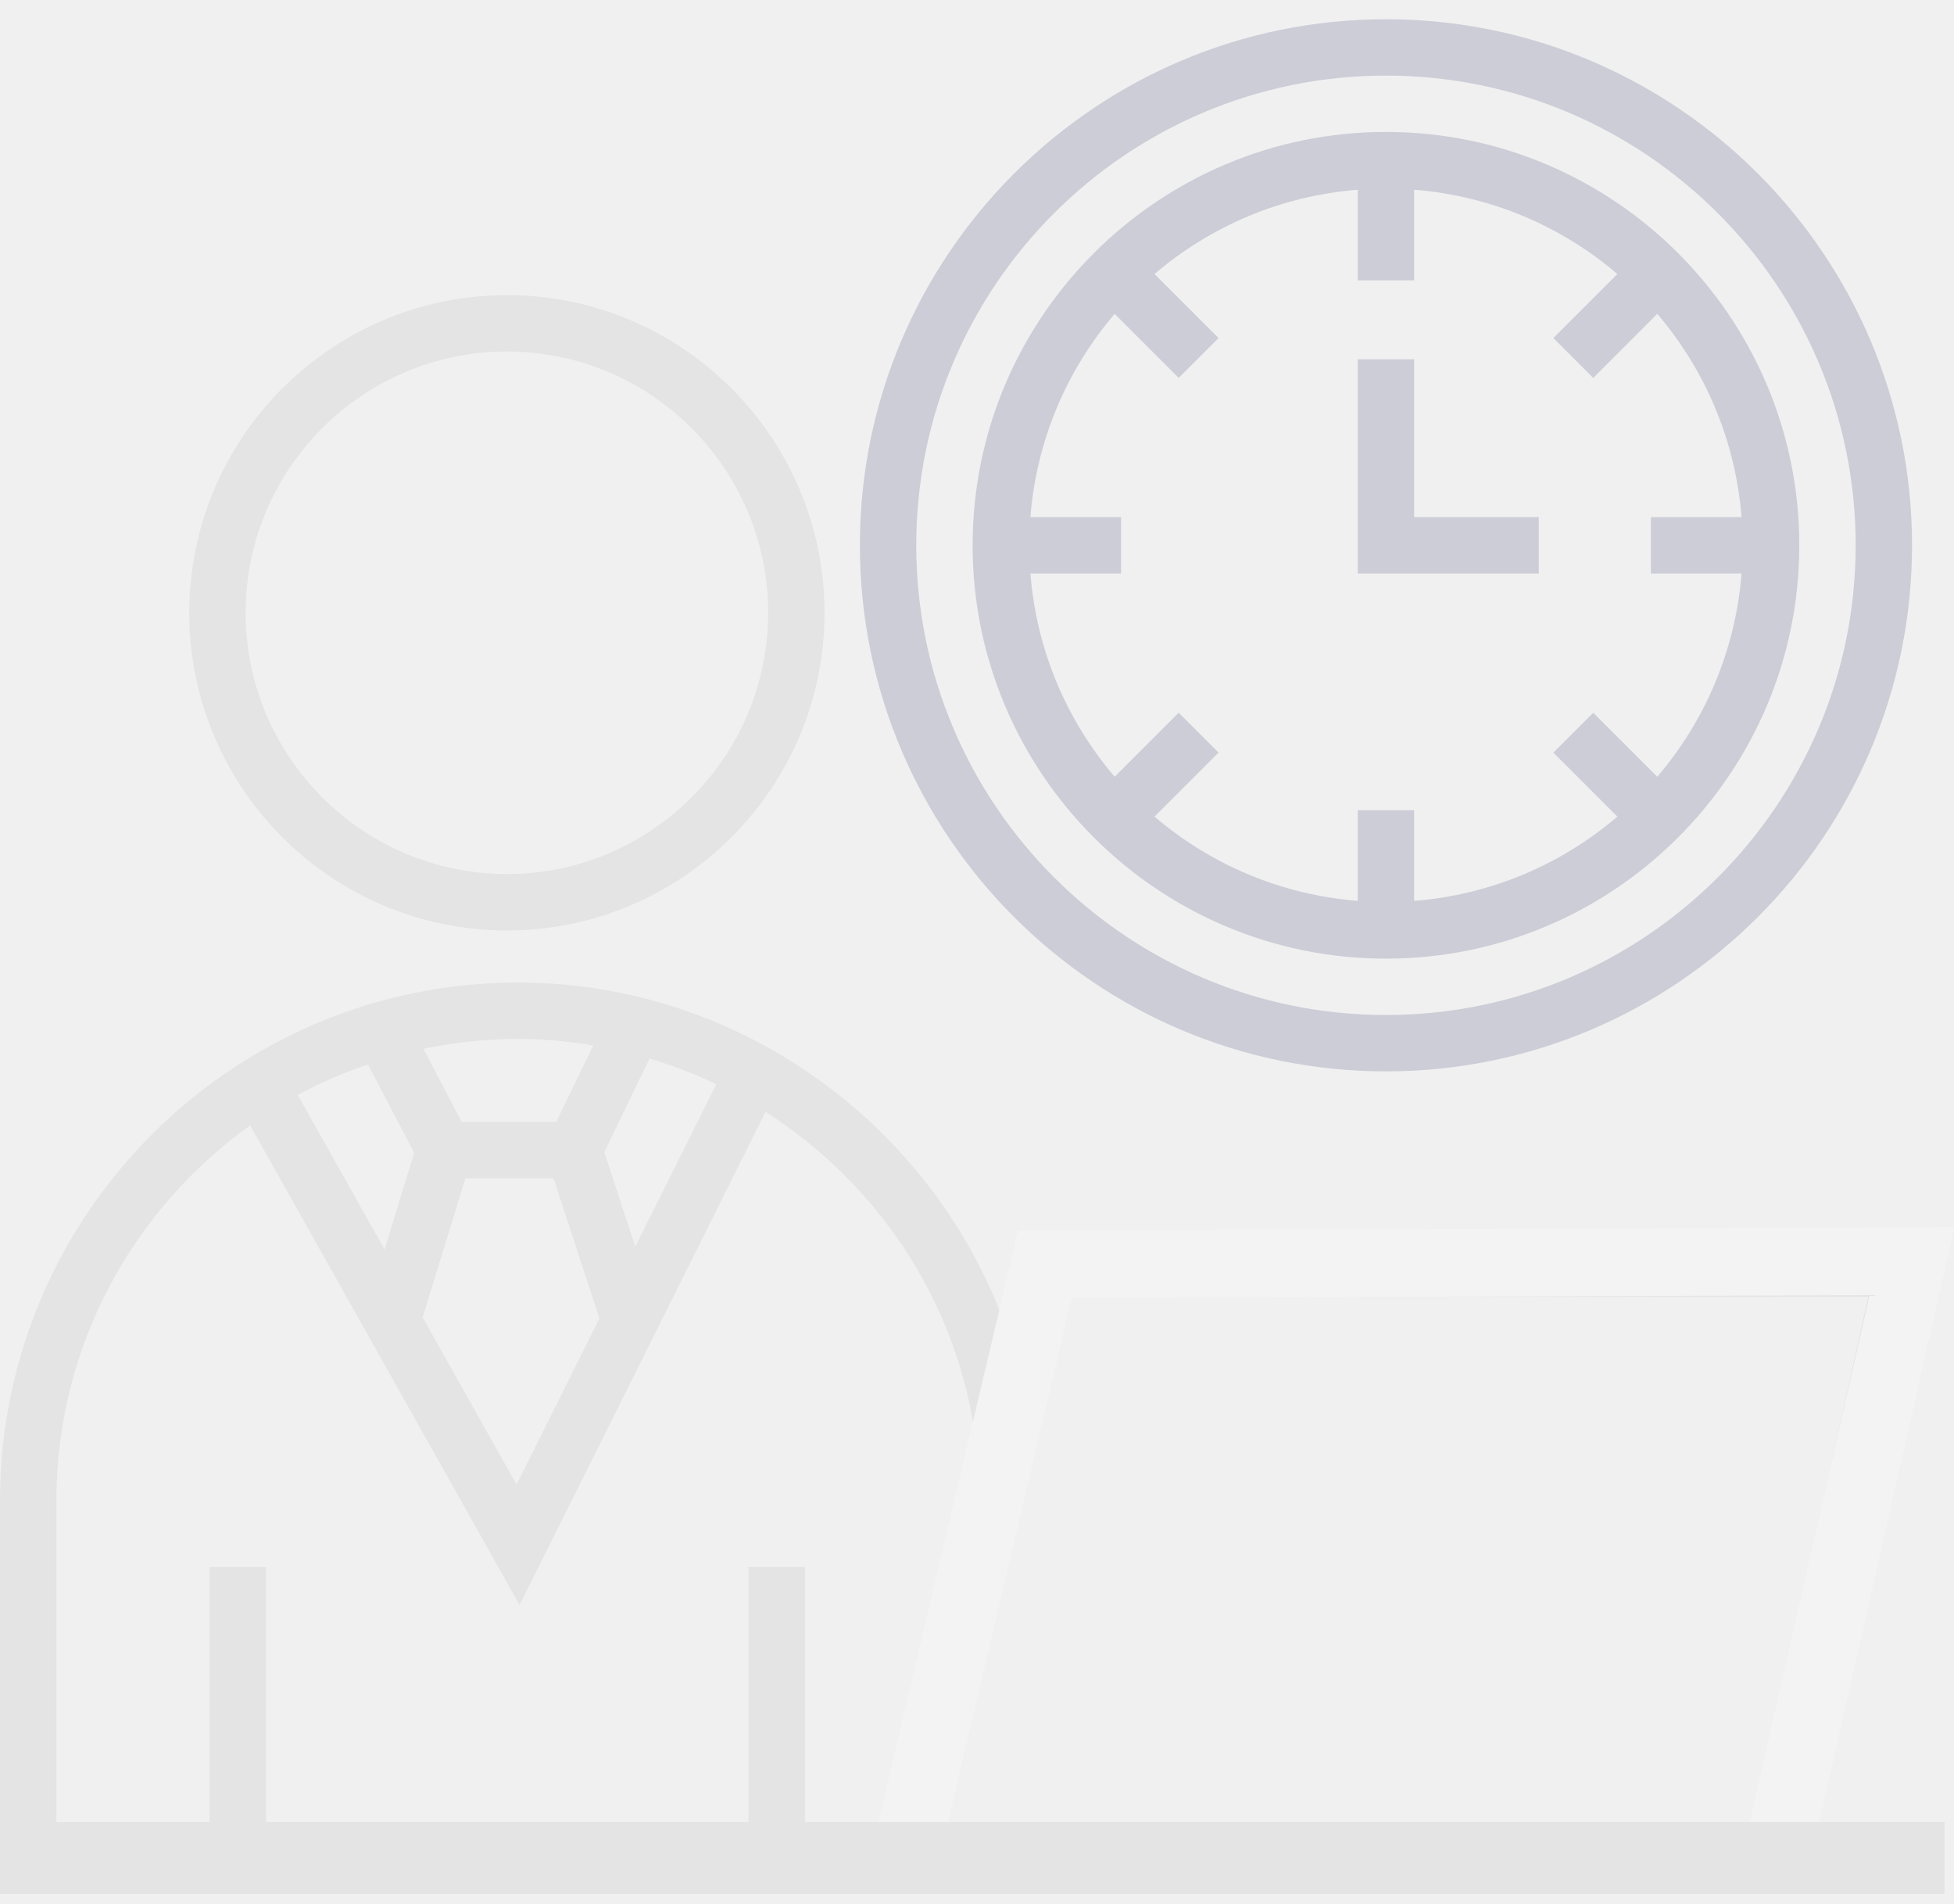
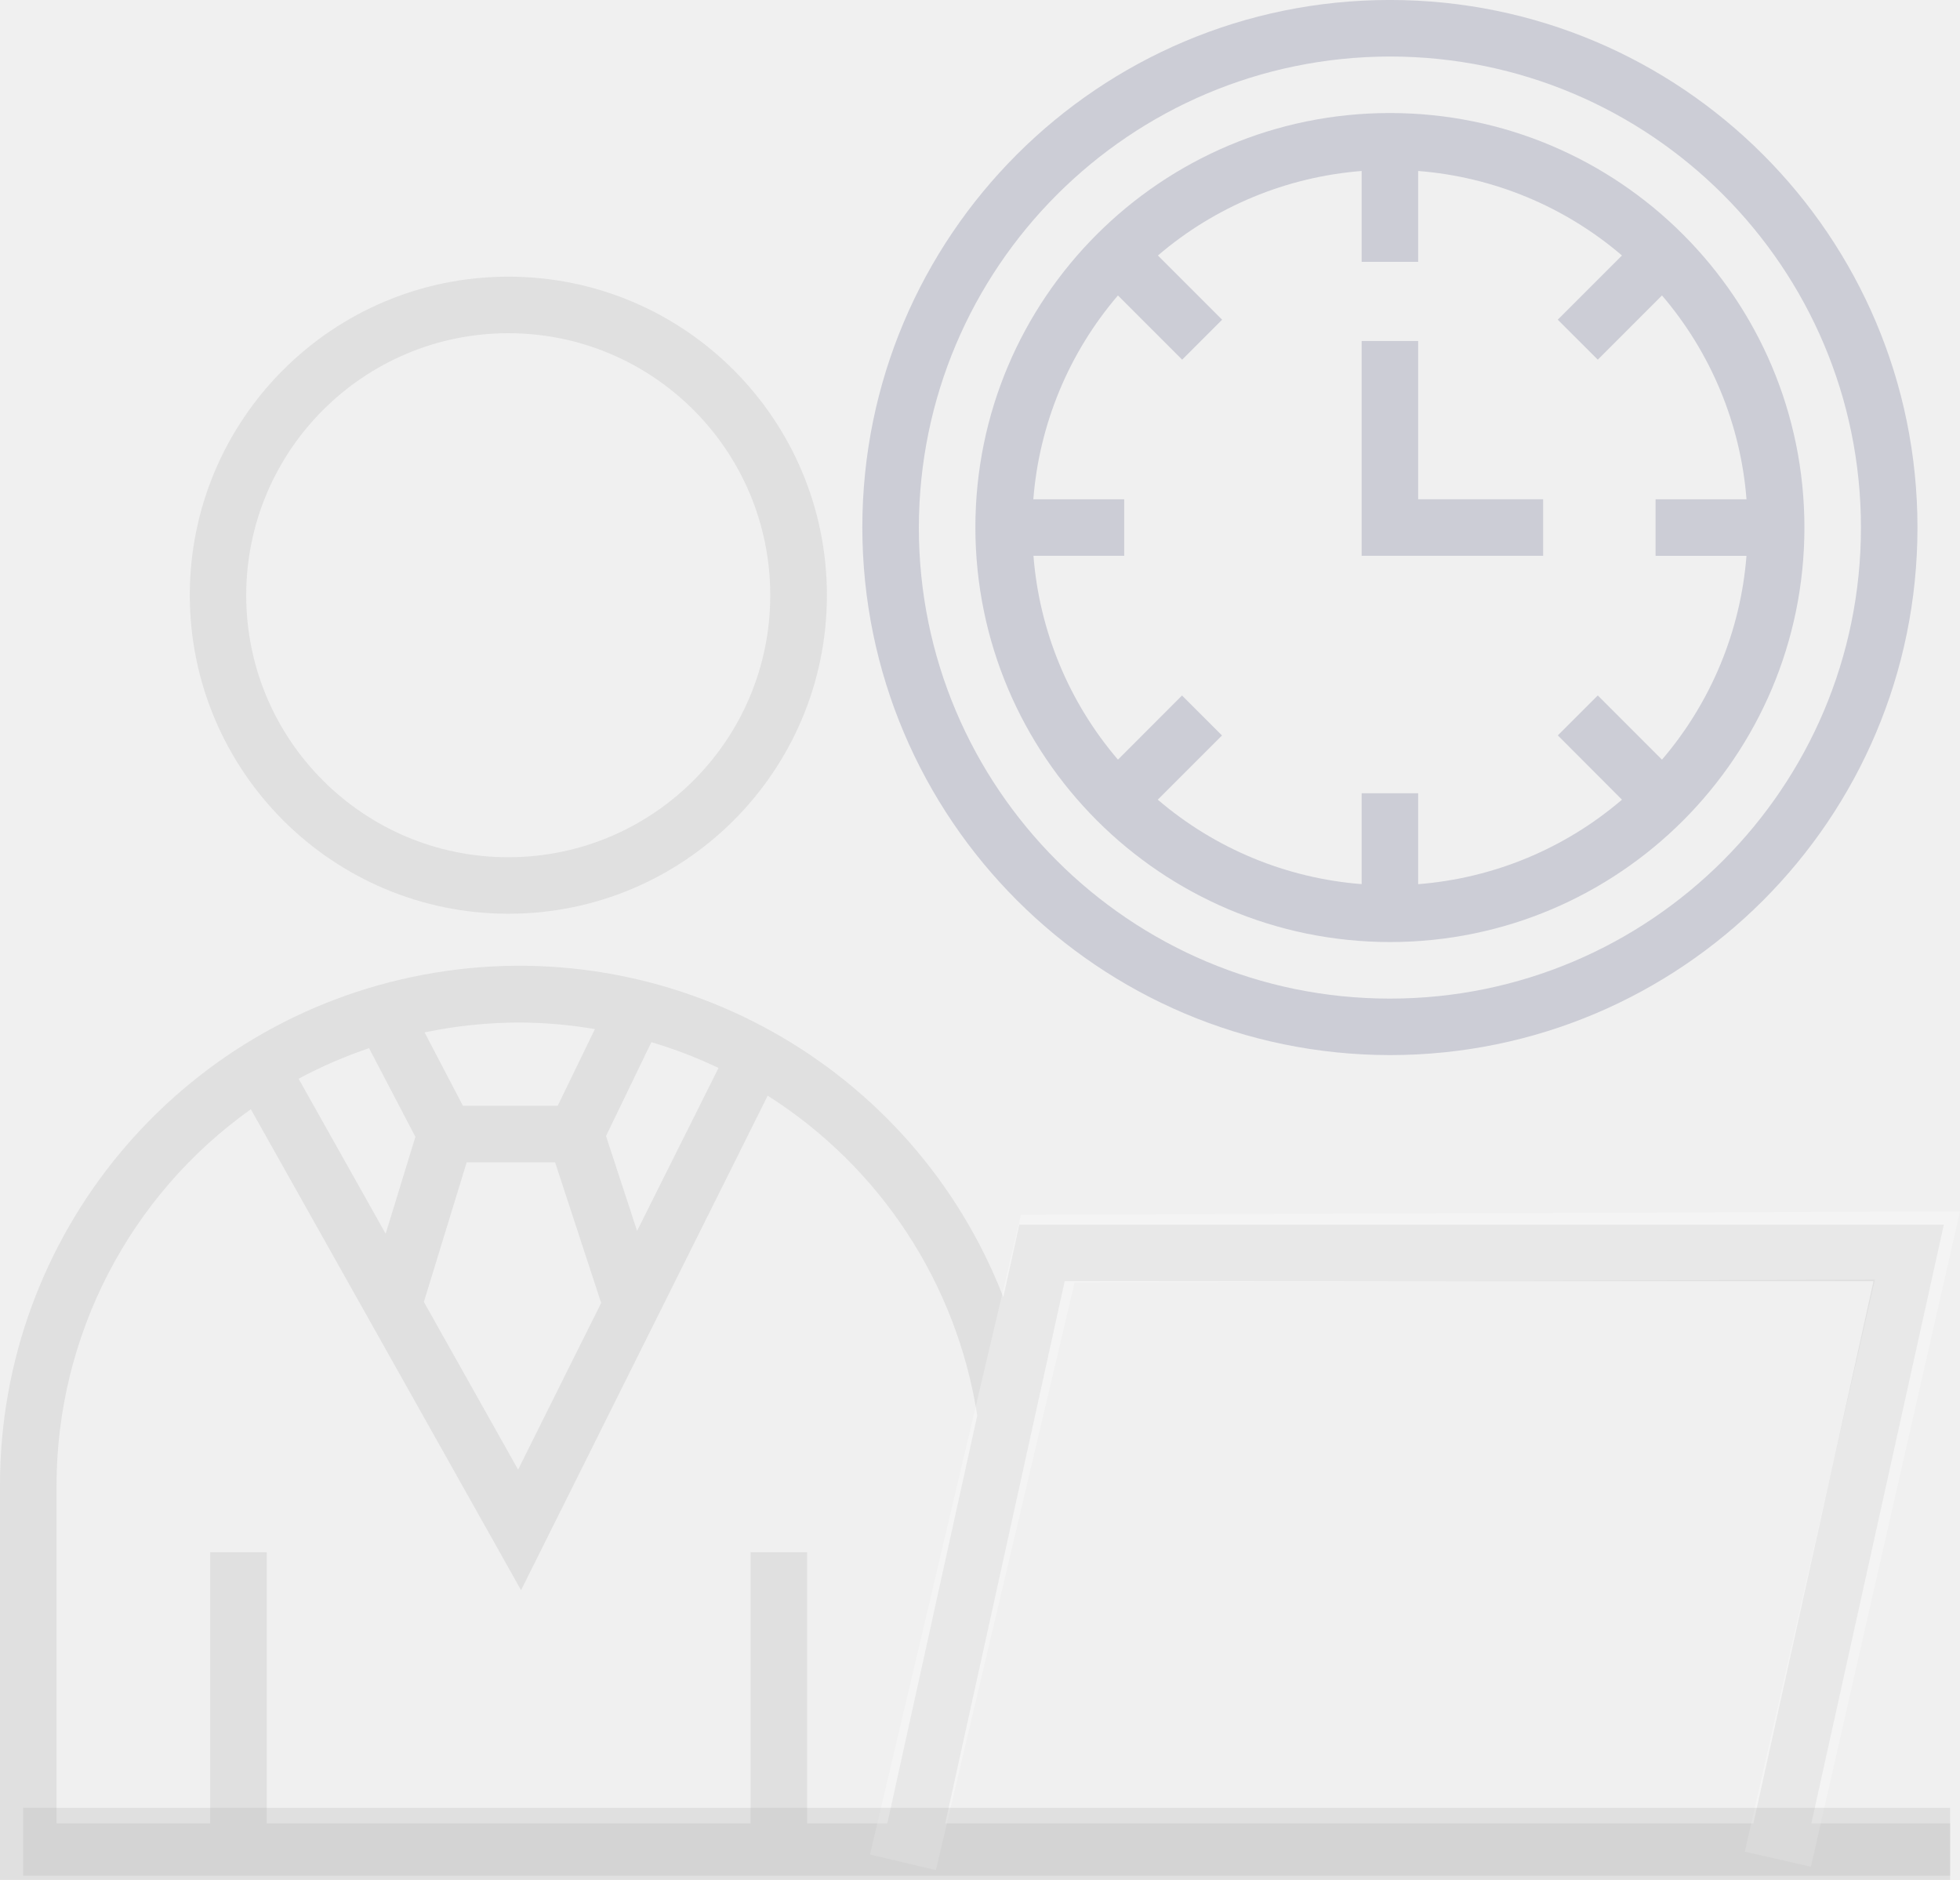
- <svg xmlns="http://www.w3.org/2000/svg" xmlns:xlink="http://www.w3.org/1999/xlink" width="78px" height="76px" viewBox="0 0 78 76" version="1.1">
+ <svg xmlns="http://www.w3.org/2000/svg" width="78.018" height="74.831" viewBox="0 0 78.018 74.831">
  <defs>
-     <polygon id="path-1" points="0 0.523 77.625 0.523 77.625 36.9 0 36.9" />
+     <style>.a{fill:rgba(178,178,178,0.25);}.a,.b,.c{fill-rule:evenodd;}.b{fill:rgba(61,65,114,0.2);}.c,.d{fill:none;stroke-width:2.7px;}.c{stroke:rgba(255,255,255,0.25);}.d{stroke:rgba(178,178,178,0.25);}</style>
  </defs>
-   <g id="Design" stroke="none" stroke-width="1" fill="none" fill-rule="evenodd" opacity="0.2">
-     <g id="01_Internapp_Landing" transform="translate(-677, -497)">
-       <g id="Group-2" transform="translate(628, 375)">
-         <g id="icn_Organizer_unselected" transform="translate(49, 122)">
-           <path d="M20.236,14.031 C25.986,14.031 30.663,18.71 30.663,24.461 C30.663,30.212 25.985,34.89 20.236,34.89 C14.483,34.89 9.805,30.211 9.805,24.461 C9.805,18.71 14.483,14.031 20.236,14.031 M20.236,37.141 C27.226,37.141 32.913,31.453 32.913,24.462 C32.913,17.471 27.226,11.782 20.236,11.782 C13.243,11.782 7.555,17.47 7.555,24.462 C7.555,31.454 13.243,37.141 20.236,37.141" id="Fill-1" fill="#B2B2B2" />
-           <path d="M55.325,3.018 C65.664,3.018 74.075,11.429 74.075,21.767 C74.075,32.106 65.664,40.517 55.325,40.517 C44.987,40.517 36.575,32.106 36.575,21.767 C36.575,11.428 44.986,3.018 55.325,3.018 M55.325,42.767 C66.904,42.767 76.325,33.347 76.325,21.767 C76.325,10.188 66.904,0.768 55.325,0.768 C43.746,0.768 34.325,10.188 34.325,21.767 C34.325,33.347 43.745,42.767 55.325,42.767" id="Fill-3" fill="#3D4172" />
-           <path d="M41.132,20.642 C41.375,17.559 42.597,14.752 44.495,12.529 L47.051,15.085 L48.642,13.494 L46.086,10.938 C48.308,9.04 51.116,7.817 54.2,7.574 L54.2,11.192 L56.45,11.192 L56.45,7.574 C59.533,7.817 62.34,9.039 64.563,10.938 L62.007,13.494 L63.599,15.085 L66.155,12.529 C68.054,14.752 69.276,17.56 69.519,20.643 L65.9,20.643 L65.9,22.893 L69.519,22.893 C69.276,25.977 68.053,28.784 66.155,31.007 L63.599,28.451 L62.007,30.042 L64.563,32.598 C62.34,34.497 59.533,35.719 56.45,35.961 L56.45,32.343 L54.2,32.343 L54.2,35.961 C51.116,35.718 48.308,34.497 46.086,32.597 L48.642,30.041 L47.051,28.45 L44.495,31.006 C42.597,28.783 41.374,25.977 41.132,22.892 L44.75,22.892 L44.75,20.642 L41.132,20.642 Z M55.325,38.267 C64.423,38.267 71.825,30.865 71.825,21.767 C71.825,12.669 64.423,5.267 55.325,5.267 C46.228,5.267 38.825,12.67 38.825,21.767 C38.825,30.864 46.227,38.267 55.325,38.267 L55.325,38.267 Z" id="Fill-5" fill="#3D4172" />
-           <polygon id="Fill-7" fill="#3D4172" points="61.425 20.642 56.45 20.642 56.45 14.342 54.2 14.342 54.2 22.892 61.425 22.892" />
-           <g id="Group-11" transform="translate(0, 38.6981)">
-             <mask id="mask-2" fill="white">
-               <use xlink:href="#path-1" />
-             </mask>
-             <g id="Clip-10" />
-             <path d="M37.624,34.65 L42.38,13.069 L74.575,13.069 L69.795,34.65 L37.624,34.65 Z M2.25,21.206 C2.25,15.032 5.312,9.57 9.985,6.224 L20.741,25.368 L30.558,5.684 C34.922,8.472 38.08,13.036 38.898,18.418 L35.321,34.649 L32.128,34.649 L32.128,23.856 L29.878,23.856 L29.878,34.649 L10.618,34.649 L10.618,23.856 L8.368,23.856 L8.368,34.649 L2.25,34.649 L2.25,21.206 Z M23.681,3.034 L22.205,6.086 L18.427,6.086 L16.903,3.166 C18.122,2.911 19.387,2.773 20.683,2.773 C21.701,2.773 22.7,2.869 23.681,3.034 L23.681,3.034 Z M25.359,11.067 L24.122,7.291 L25.928,3.554 C26.847,3.83 27.74,4.17 28.595,4.58 L25.359,11.067 Z M18.577,8.335 L22.095,8.335 L23.93,13.931 L20.621,20.565 L16.871,13.89 L18.577,8.335 Z M16.535,7.323 L15.351,11.18 L11.885,5.01 C12.777,4.525 13.718,4.128 14.69,3.793 L16.535,7.323 Z M72.101,34.65 L77.375,10.819 L40.571,10.819 L39.935,13.706 C36.893,5.948 29.307,0.523 20.681,0.523 C9.277,0.523 -0,9.802 -0,21.206 L-0,36.9 L77.625,36.9 L77.625,34.65 L72.101,34.65 Z" id="Fill-9" fill="#B2B2B2" mask="url(#mask-2)" />
+   <g transform="translate(0 -0.768)">
+     <g transform="translate(-677 -497)">
+       <g transform="translate(628 375)">
+         <g transform="translate(49 122)">
+           <path class="a" d="M20.236,14.031A10.43,10.43,0,1,1,9.8,24.461a10.44,10.44,0,0,1,10.431-10.43m0,23.11A12.68,12.68,0,1,0,7.555,24.462,12.693,12.693,0,0,0,20.236,37.141" />
+           <path class="b" d="M55.325,3.018a18.75,18.75,0,1,1-18.75,18.75,18.772,18.772,0,0,1,18.75-18.75m0,39.749a21,21,0,1,0-21-21,21.024,21.024,0,0,0,21,21" />
+           <path class="b" d="M41.132,20.642A14.177,14.177,0,0,1,44.5,12.529l2.556,2.556,1.591-1.591-2.556-2.556A14.181,14.181,0,0,1,54.2,7.574v3.618h2.25V7.574a14.177,14.177,0,0,1,8.113,3.364l-2.556,2.556L63.6,15.085l2.556-2.556a14.175,14.175,0,0,1,3.364,8.114H65.9v2.25h3.619a14.183,14.183,0,0,1-3.364,8.114L63.6,28.451l-1.591,1.59L64.563,32.6a14.17,14.17,0,0,1-8.113,3.363V32.343H54.2v3.618A14.166,14.166,0,0,1,46.086,32.6l2.556-2.556-1.591-1.591L44.5,31.006a14.174,14.174,0,0,1-3.363-8.114H44.75v-2.25ZM55.325,38.267a16.5,16.5,0,1,0-16.5-16.5,16.519,16.519,0,0,0,16.5,16.5Z" />
+           <path class="b" d="M61.425,20.642H56.45v-6.3H54.2v8.55h7.225Z" />
+           <g transform="translate(0 38.698)">
+             <path class="a" d="M37.624,34.65,42.38,13.069H74.575L69.795,34.65ZM2.25,21.206A18.409,18.409,0,0,1,9.985,6.224L20.741,25.368,30.558,5.684A18.427,18.427,0,0,1,38.9,18.418L35.321,34.649H32.128V23.857h-2.25V34.649H10.618V23.857H8.368V34.649H2.25ZM23.681,3.034,22.2,6.086H18.427L16.9,3.166a18.413,18.413,0,0,1,3.78-.393,18.059,18.059,0,0,1,3,.261Zm1.678,8.033L24.122,7.291l1.806-3.737A18.349,18.349,0,0,1,28.6,4.58ZM18.577,8.335h3.518l1.835,5.6-3.308,6.634-3.75-6.675ZM16.535,7.323,15.351,11.18,11.885,5.01A18.4,18.4,0,0,1,14.69,3.793ZM72.1,34.65l5.274-23.831h-36.8l-.636,2.887A20.669,20.669,0,0,0,0,21.206V36.9H77.625V34.65Z" />
          </g>
-           <polyline id="Stroke-18" stroke="#FFFFFF" stroke-width="2.7" points="35.941 74.898 41.708 50.466 76.325 50.343 70.768 74.774" />
-           <line x1="0.92" y1="74.08" x2="77.625" y2="74.08" id="Stroke-20" stroke="#B2B2B2" stroke-width="2.7" />
+           <path class="c" d="M35.941,74.9l5.767-24.431,34.617-.123-5.557,24.43" />
+           <line class="d" x2="76.705" transform="translate(0.92 74.08)" />
        </g>
      </g>
    </g>
  </g>
</svg>
